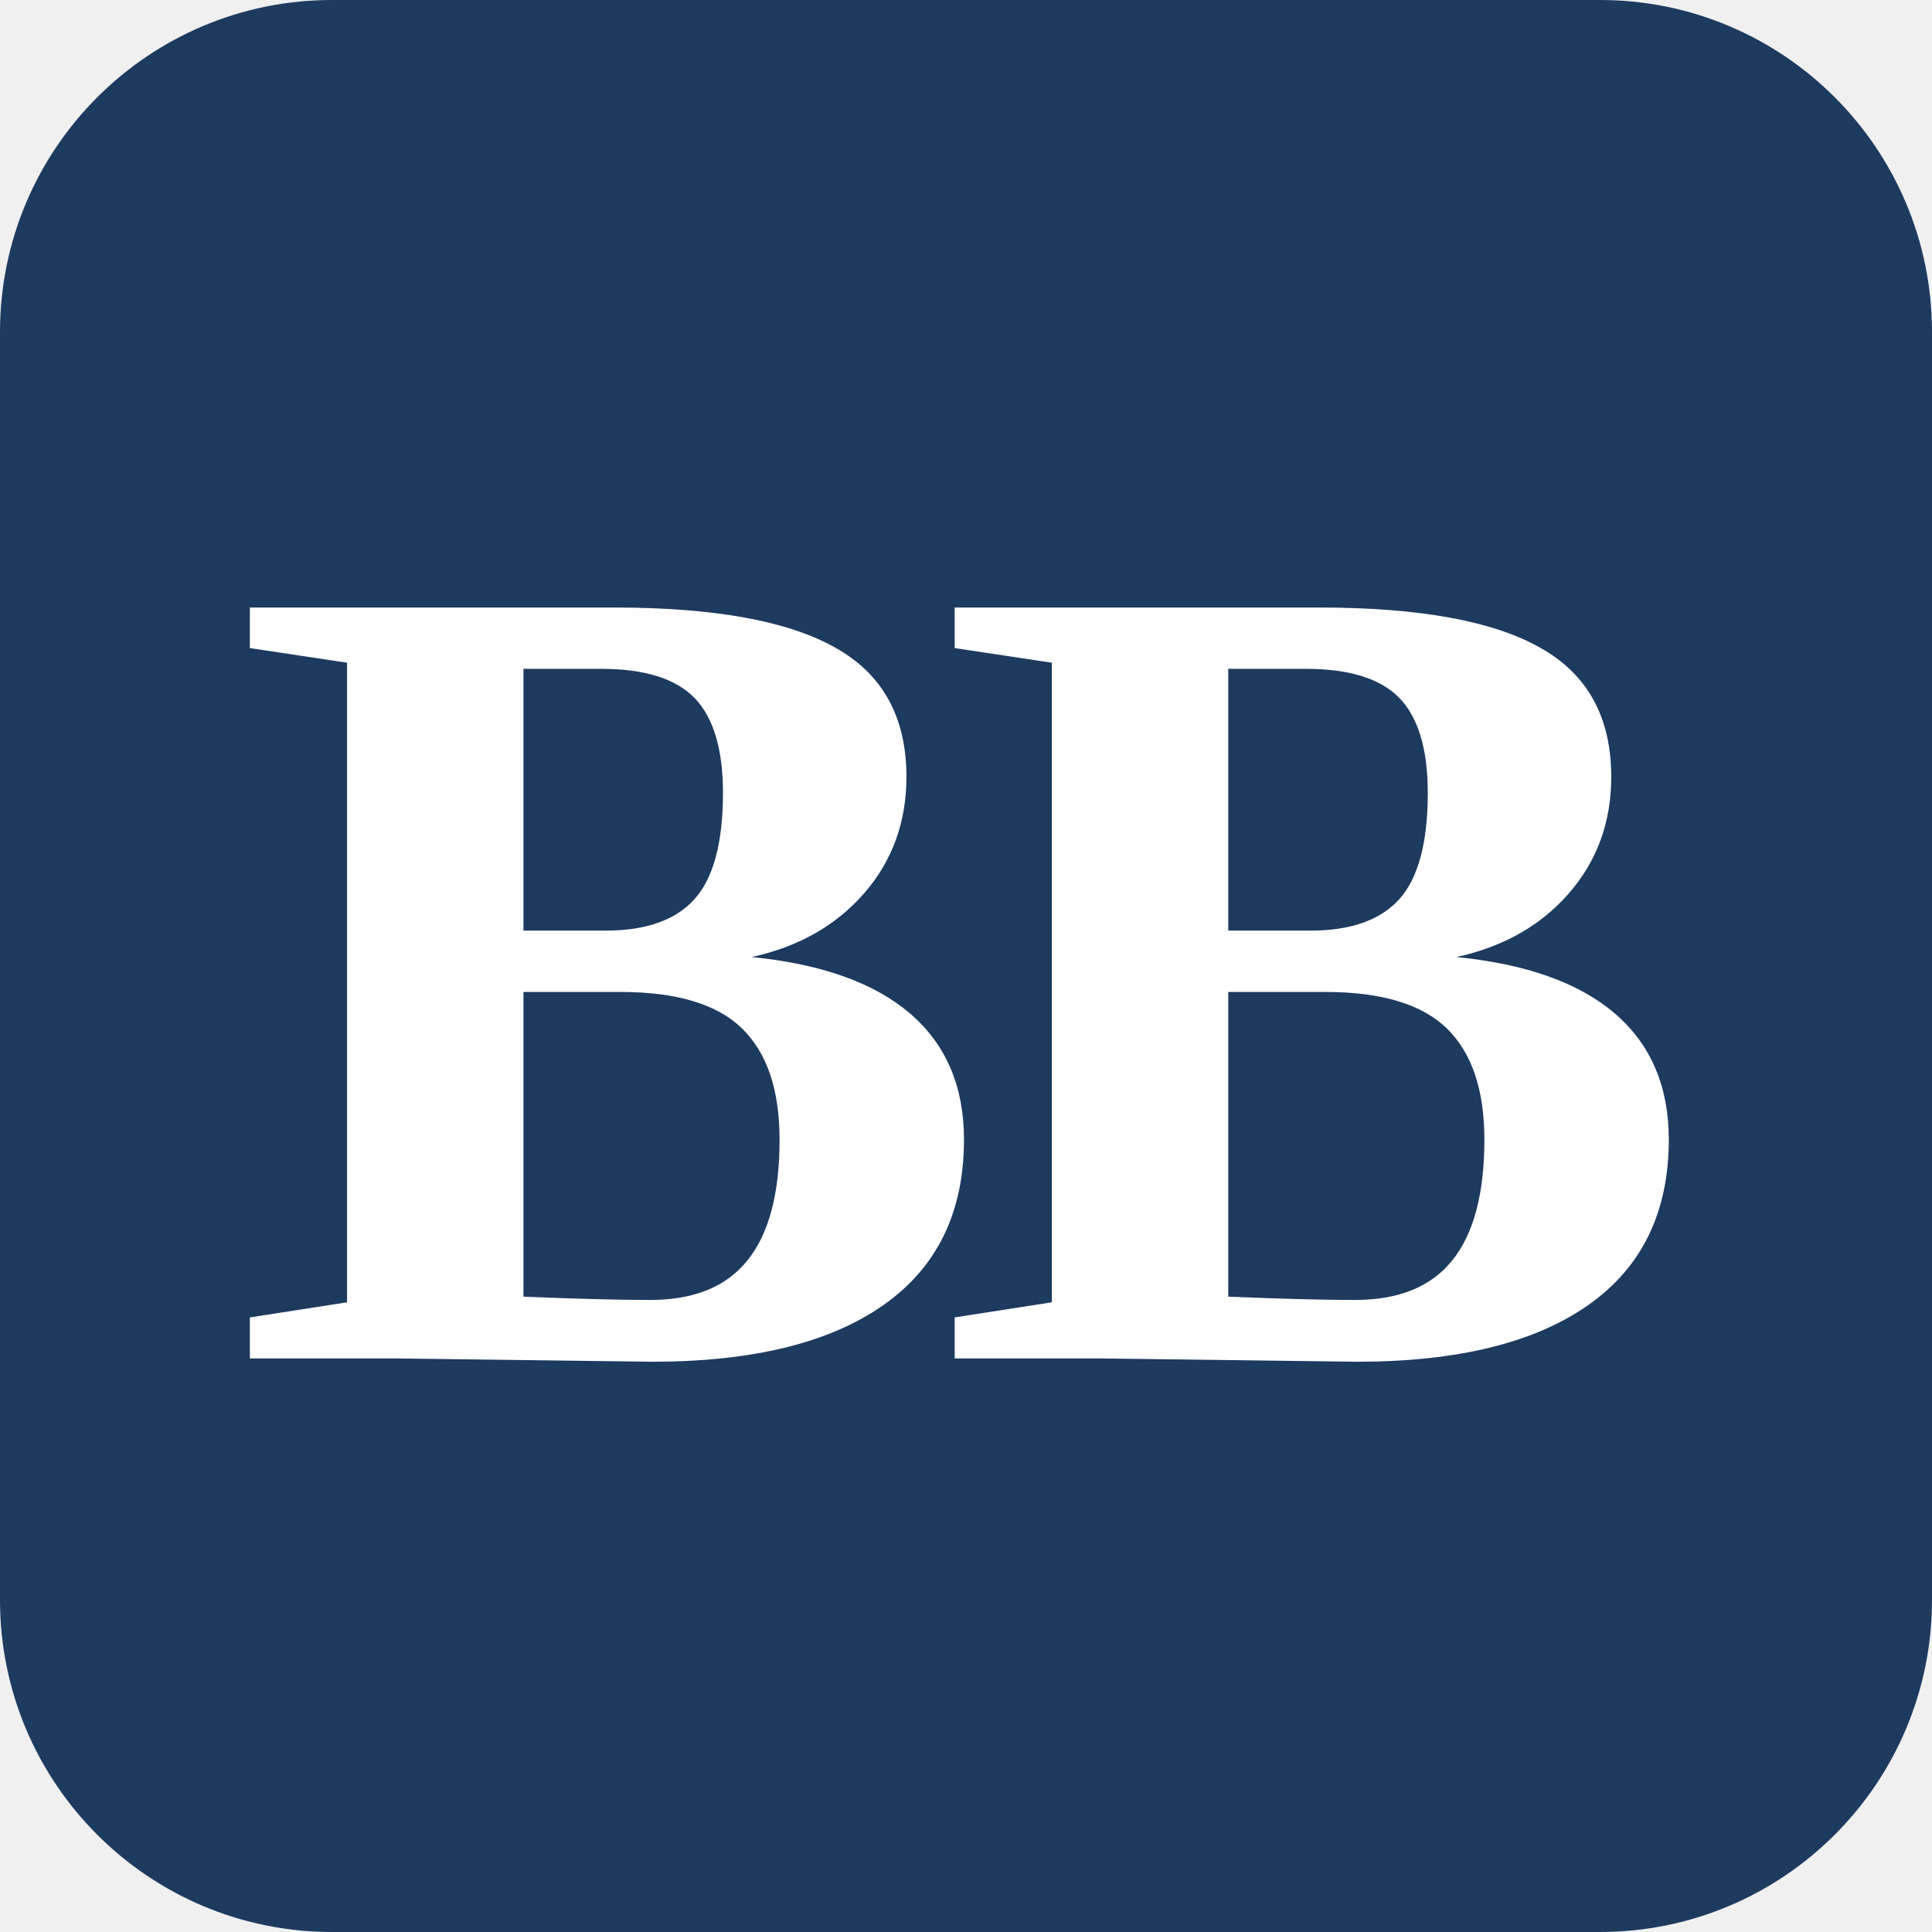
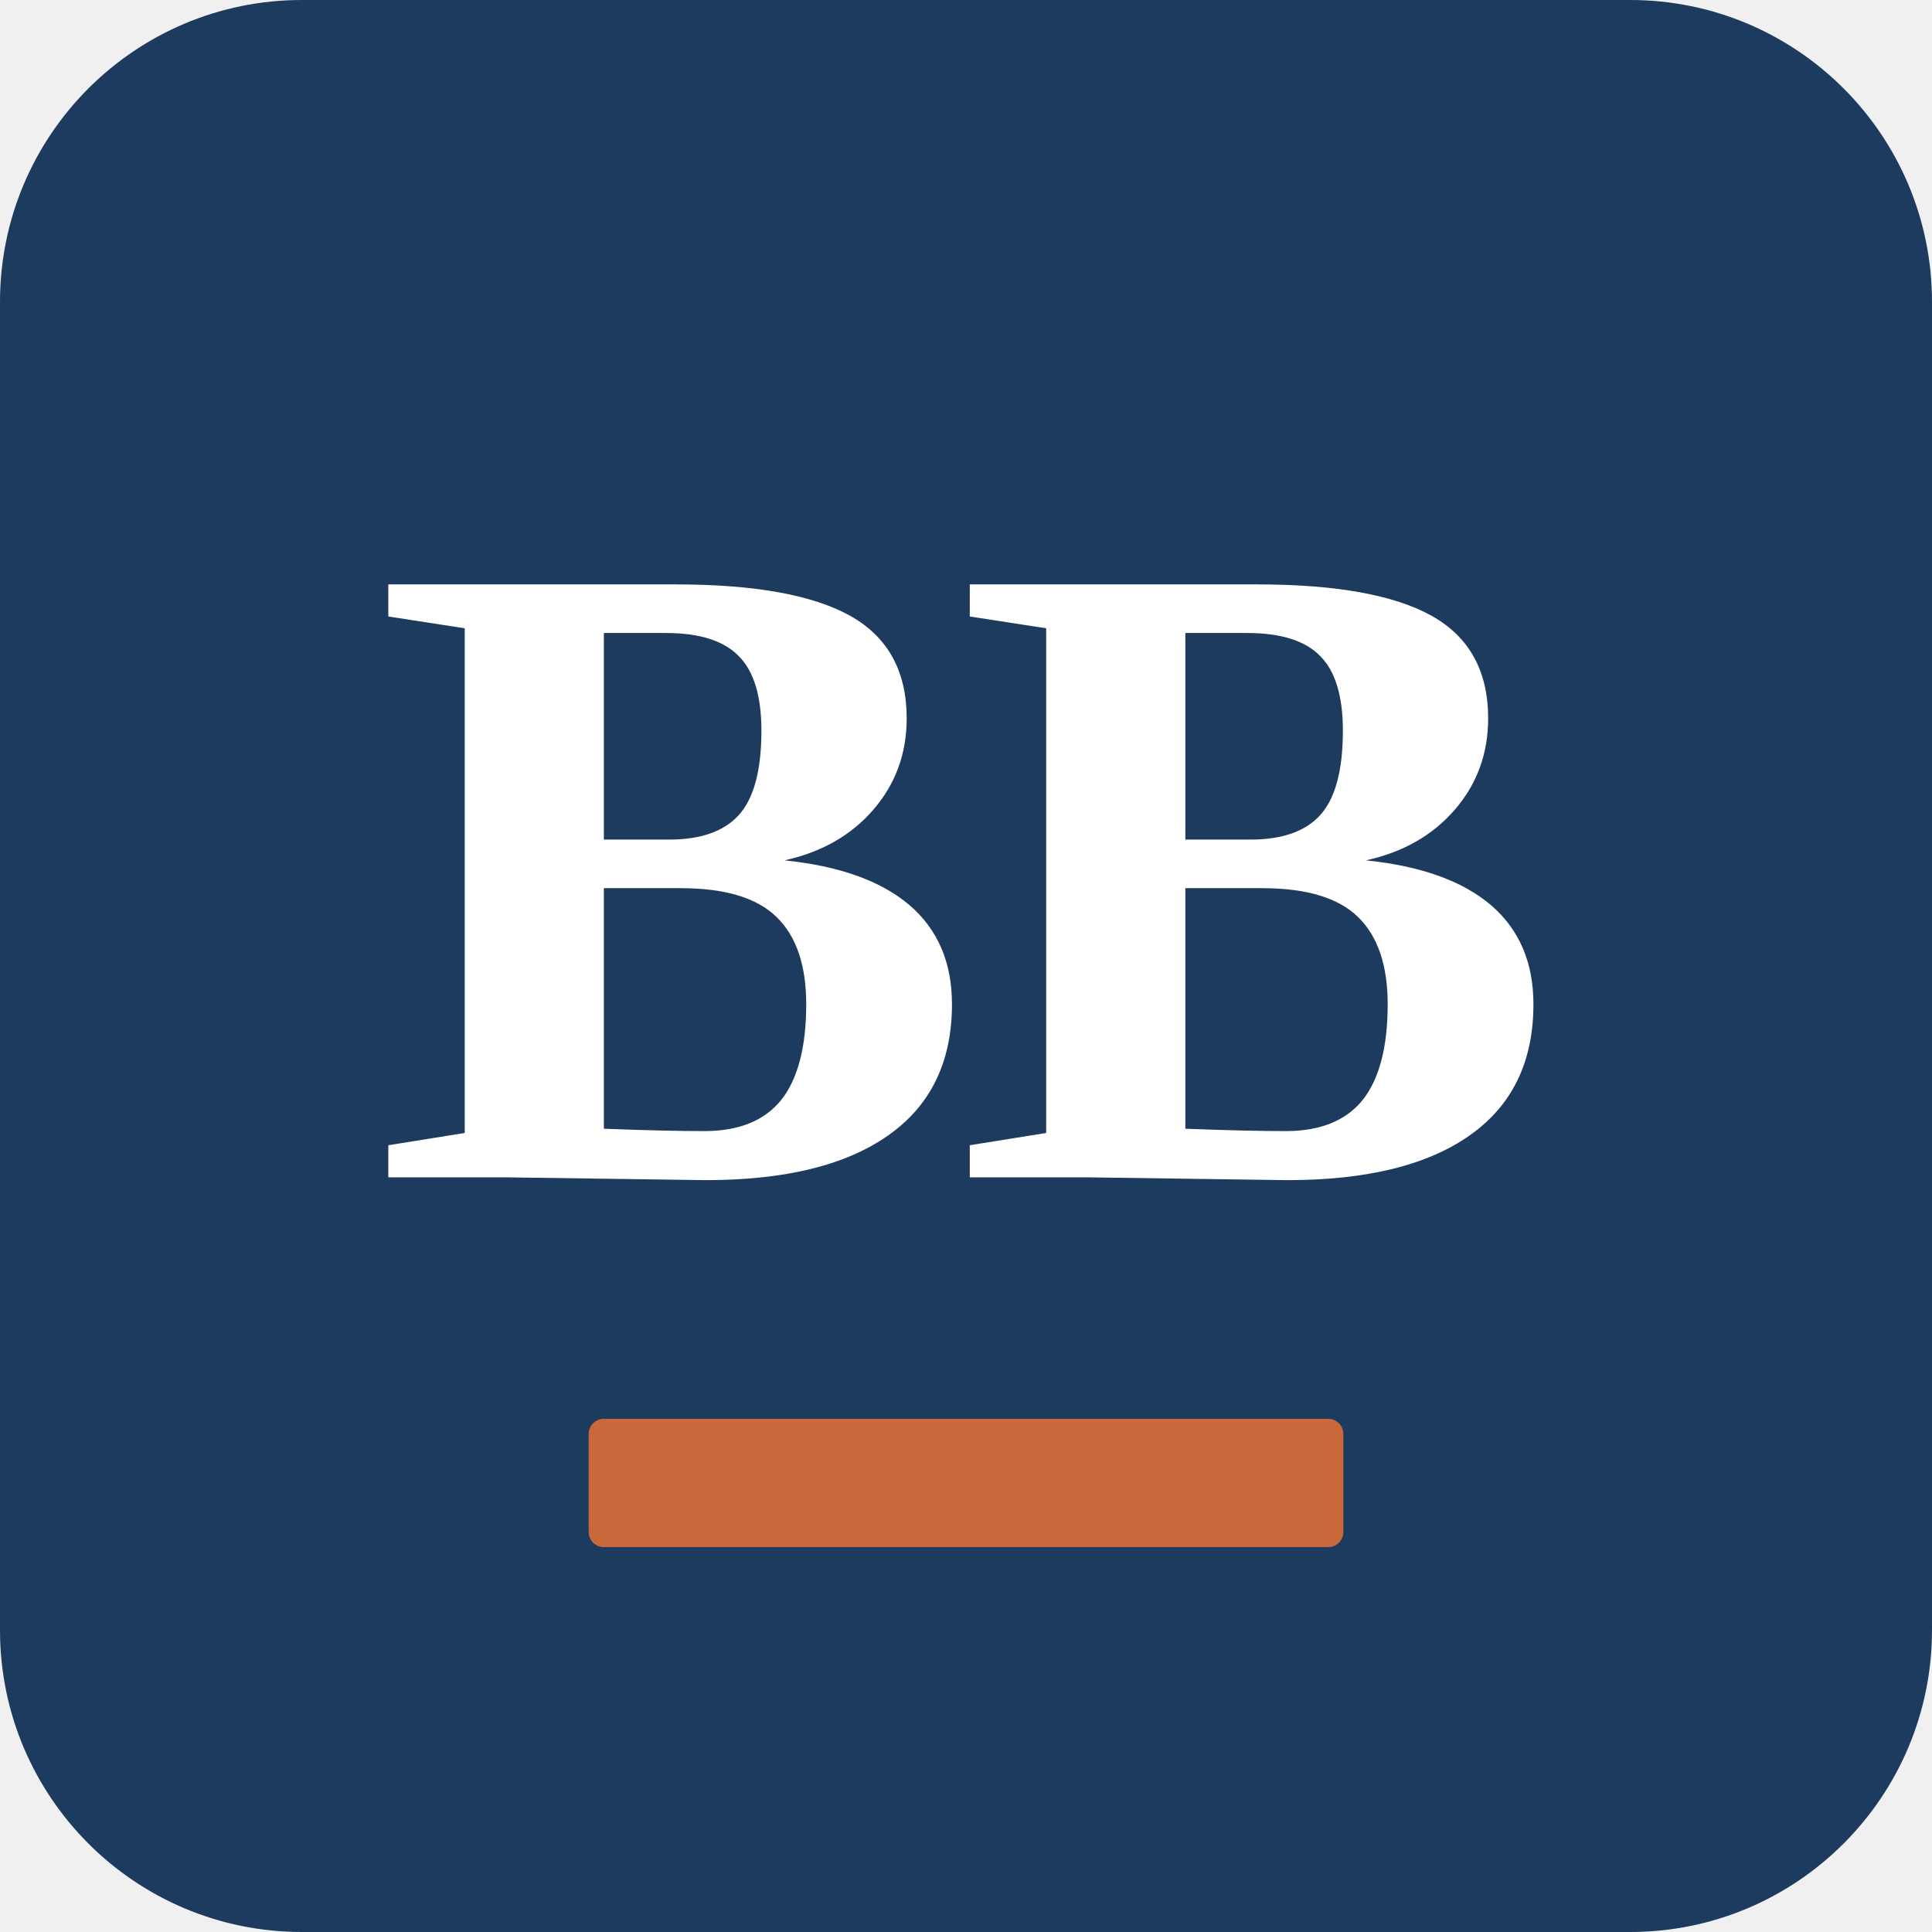
<svg xmlns="http://www.w3.org/2000/svg" viewBox="0 0 64 64">
-   <rect width="64" height="64" rx="11" fill="#1D3A5F" />
-   <text x="32" y="45" text-anchor="middle" font-family="Georgia, 'Times New Roman', serif" font-weight="700" font-size="38" letter-spacing="-2" fill="#FFFFFF">BB</text>
+   <rect width="64" height="64" rx="10" fill="#1D3A5F" />
+   <text x="32" y="39" text-anchor="middle" font-family="Georgia, 'Times New Roman', serif" font-weight="700" font-size="30" letter-spacing="-0.75" fill="#FFFFFF">BB</text>
+   <rect x="19.5" y="47" width="25" height="4.25" rx="0.5" fill="#C9683A" />
</svg>
